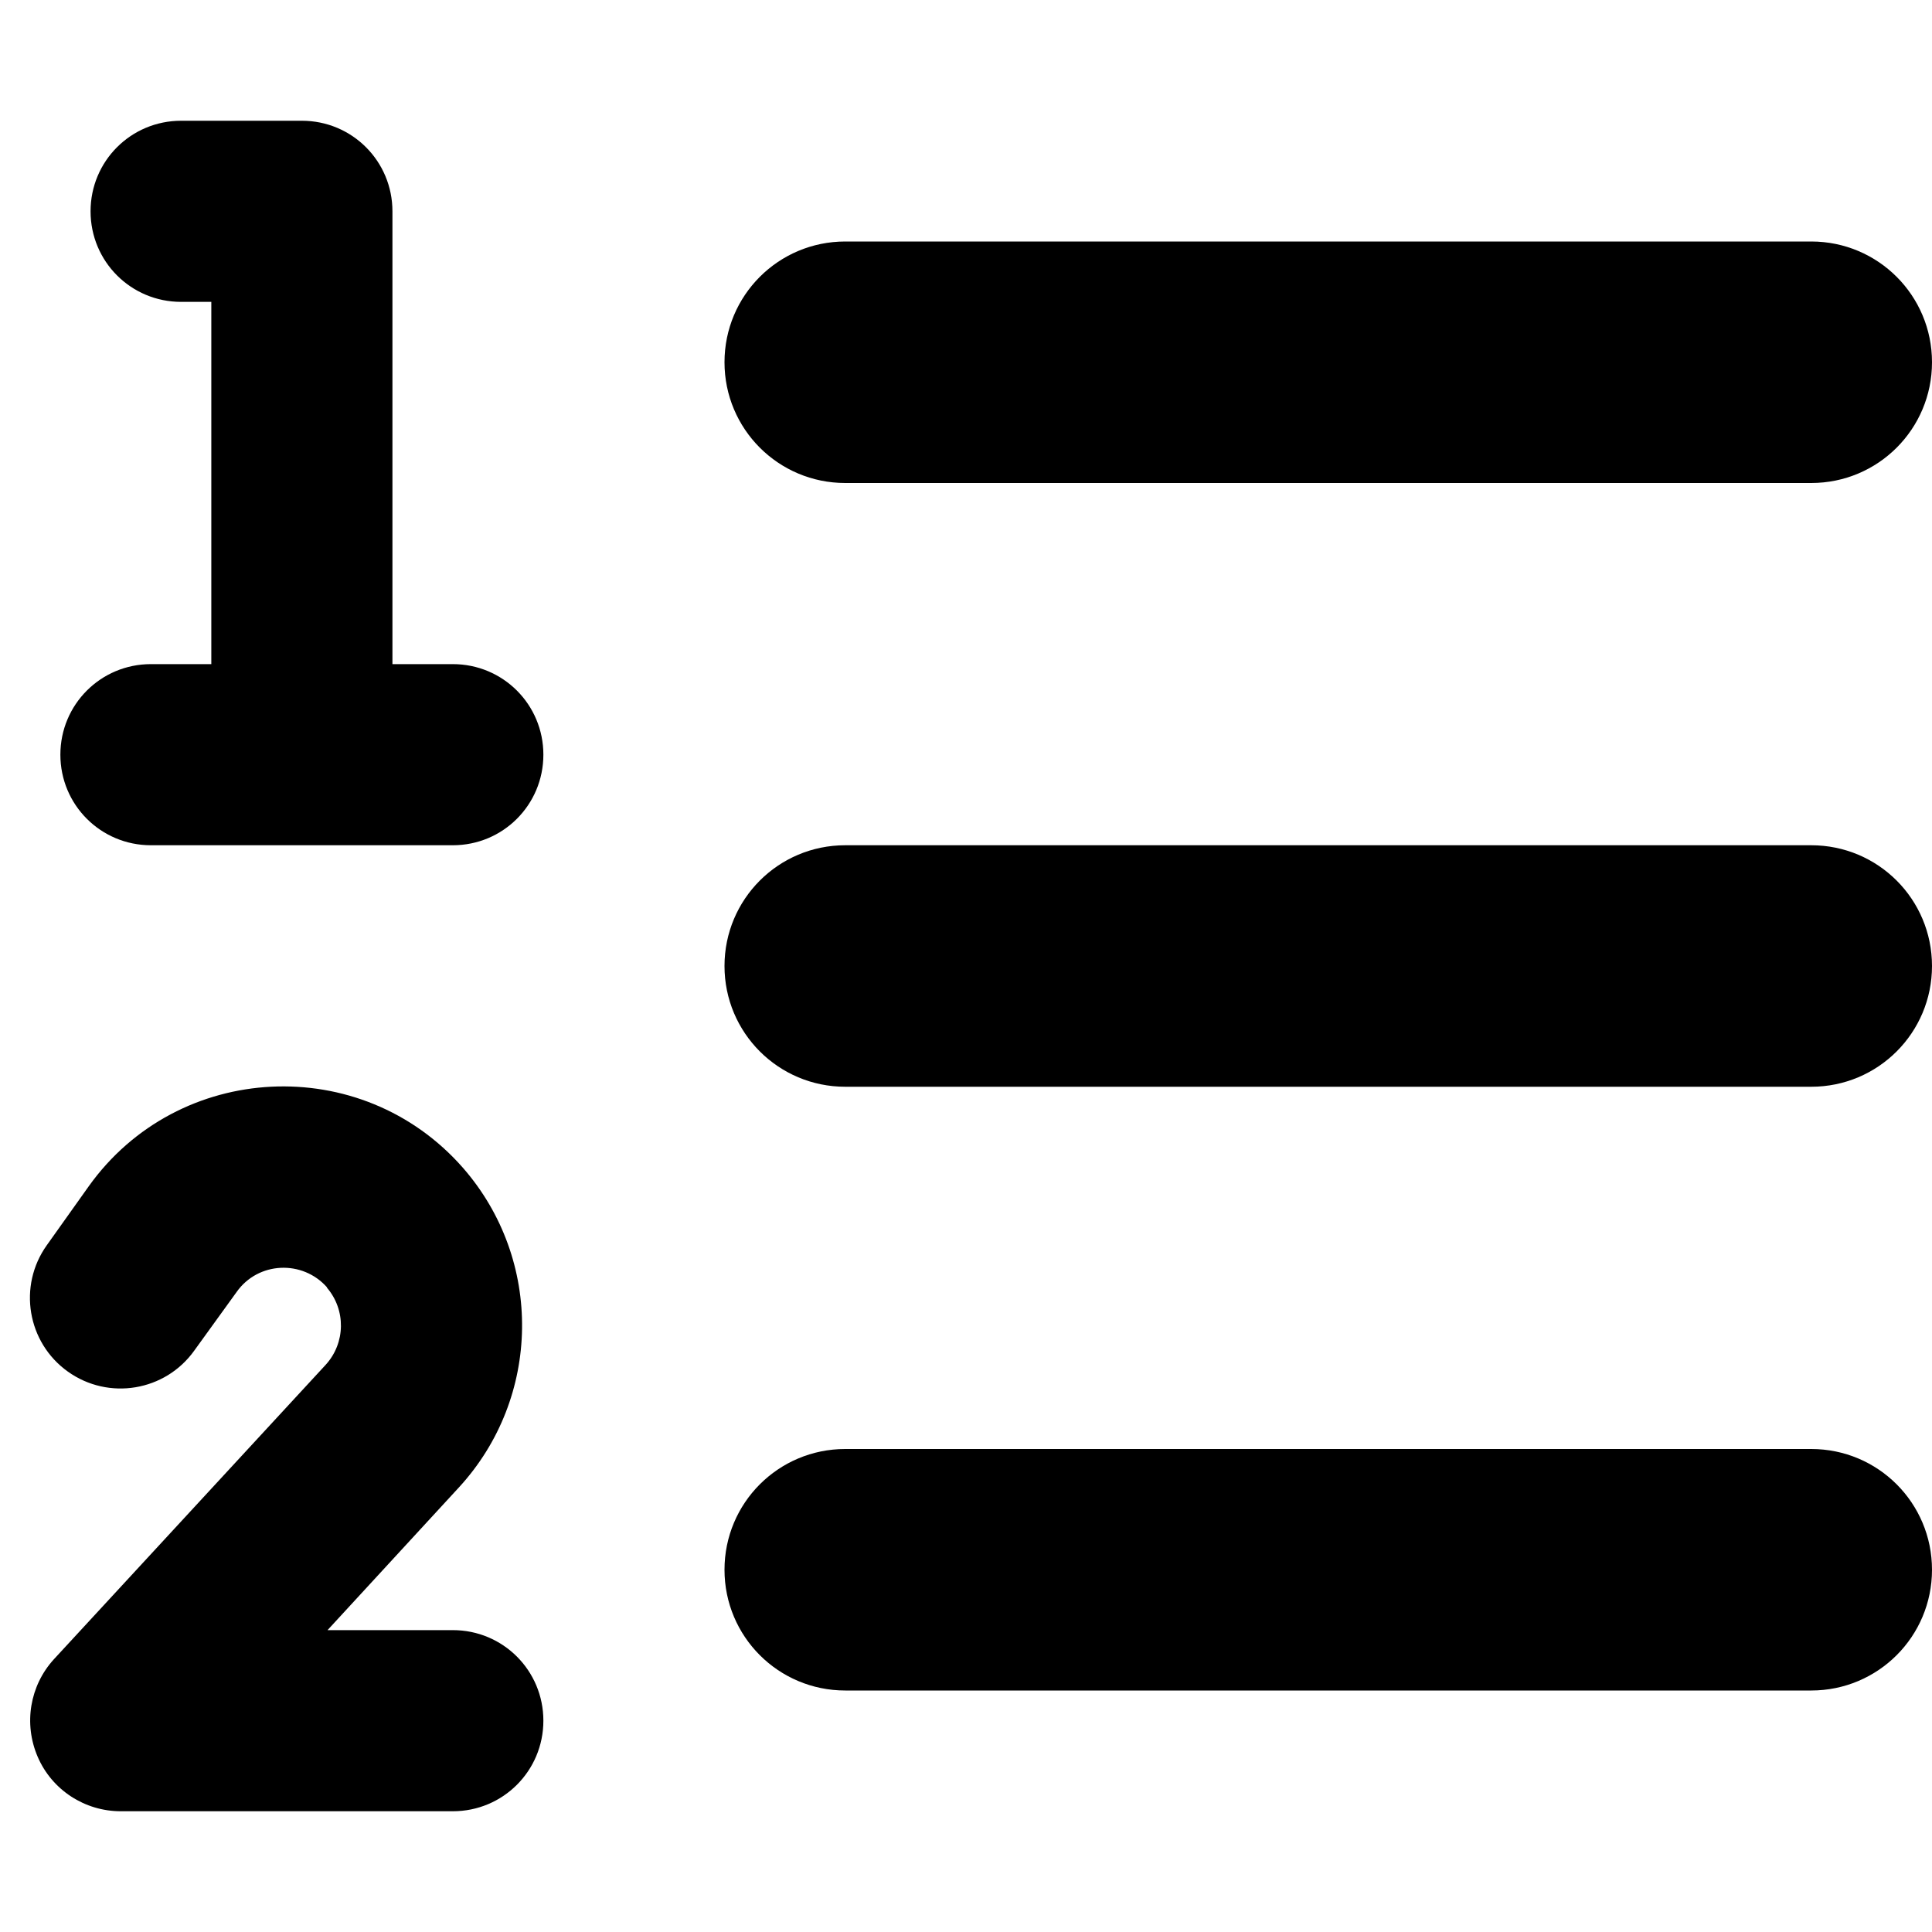
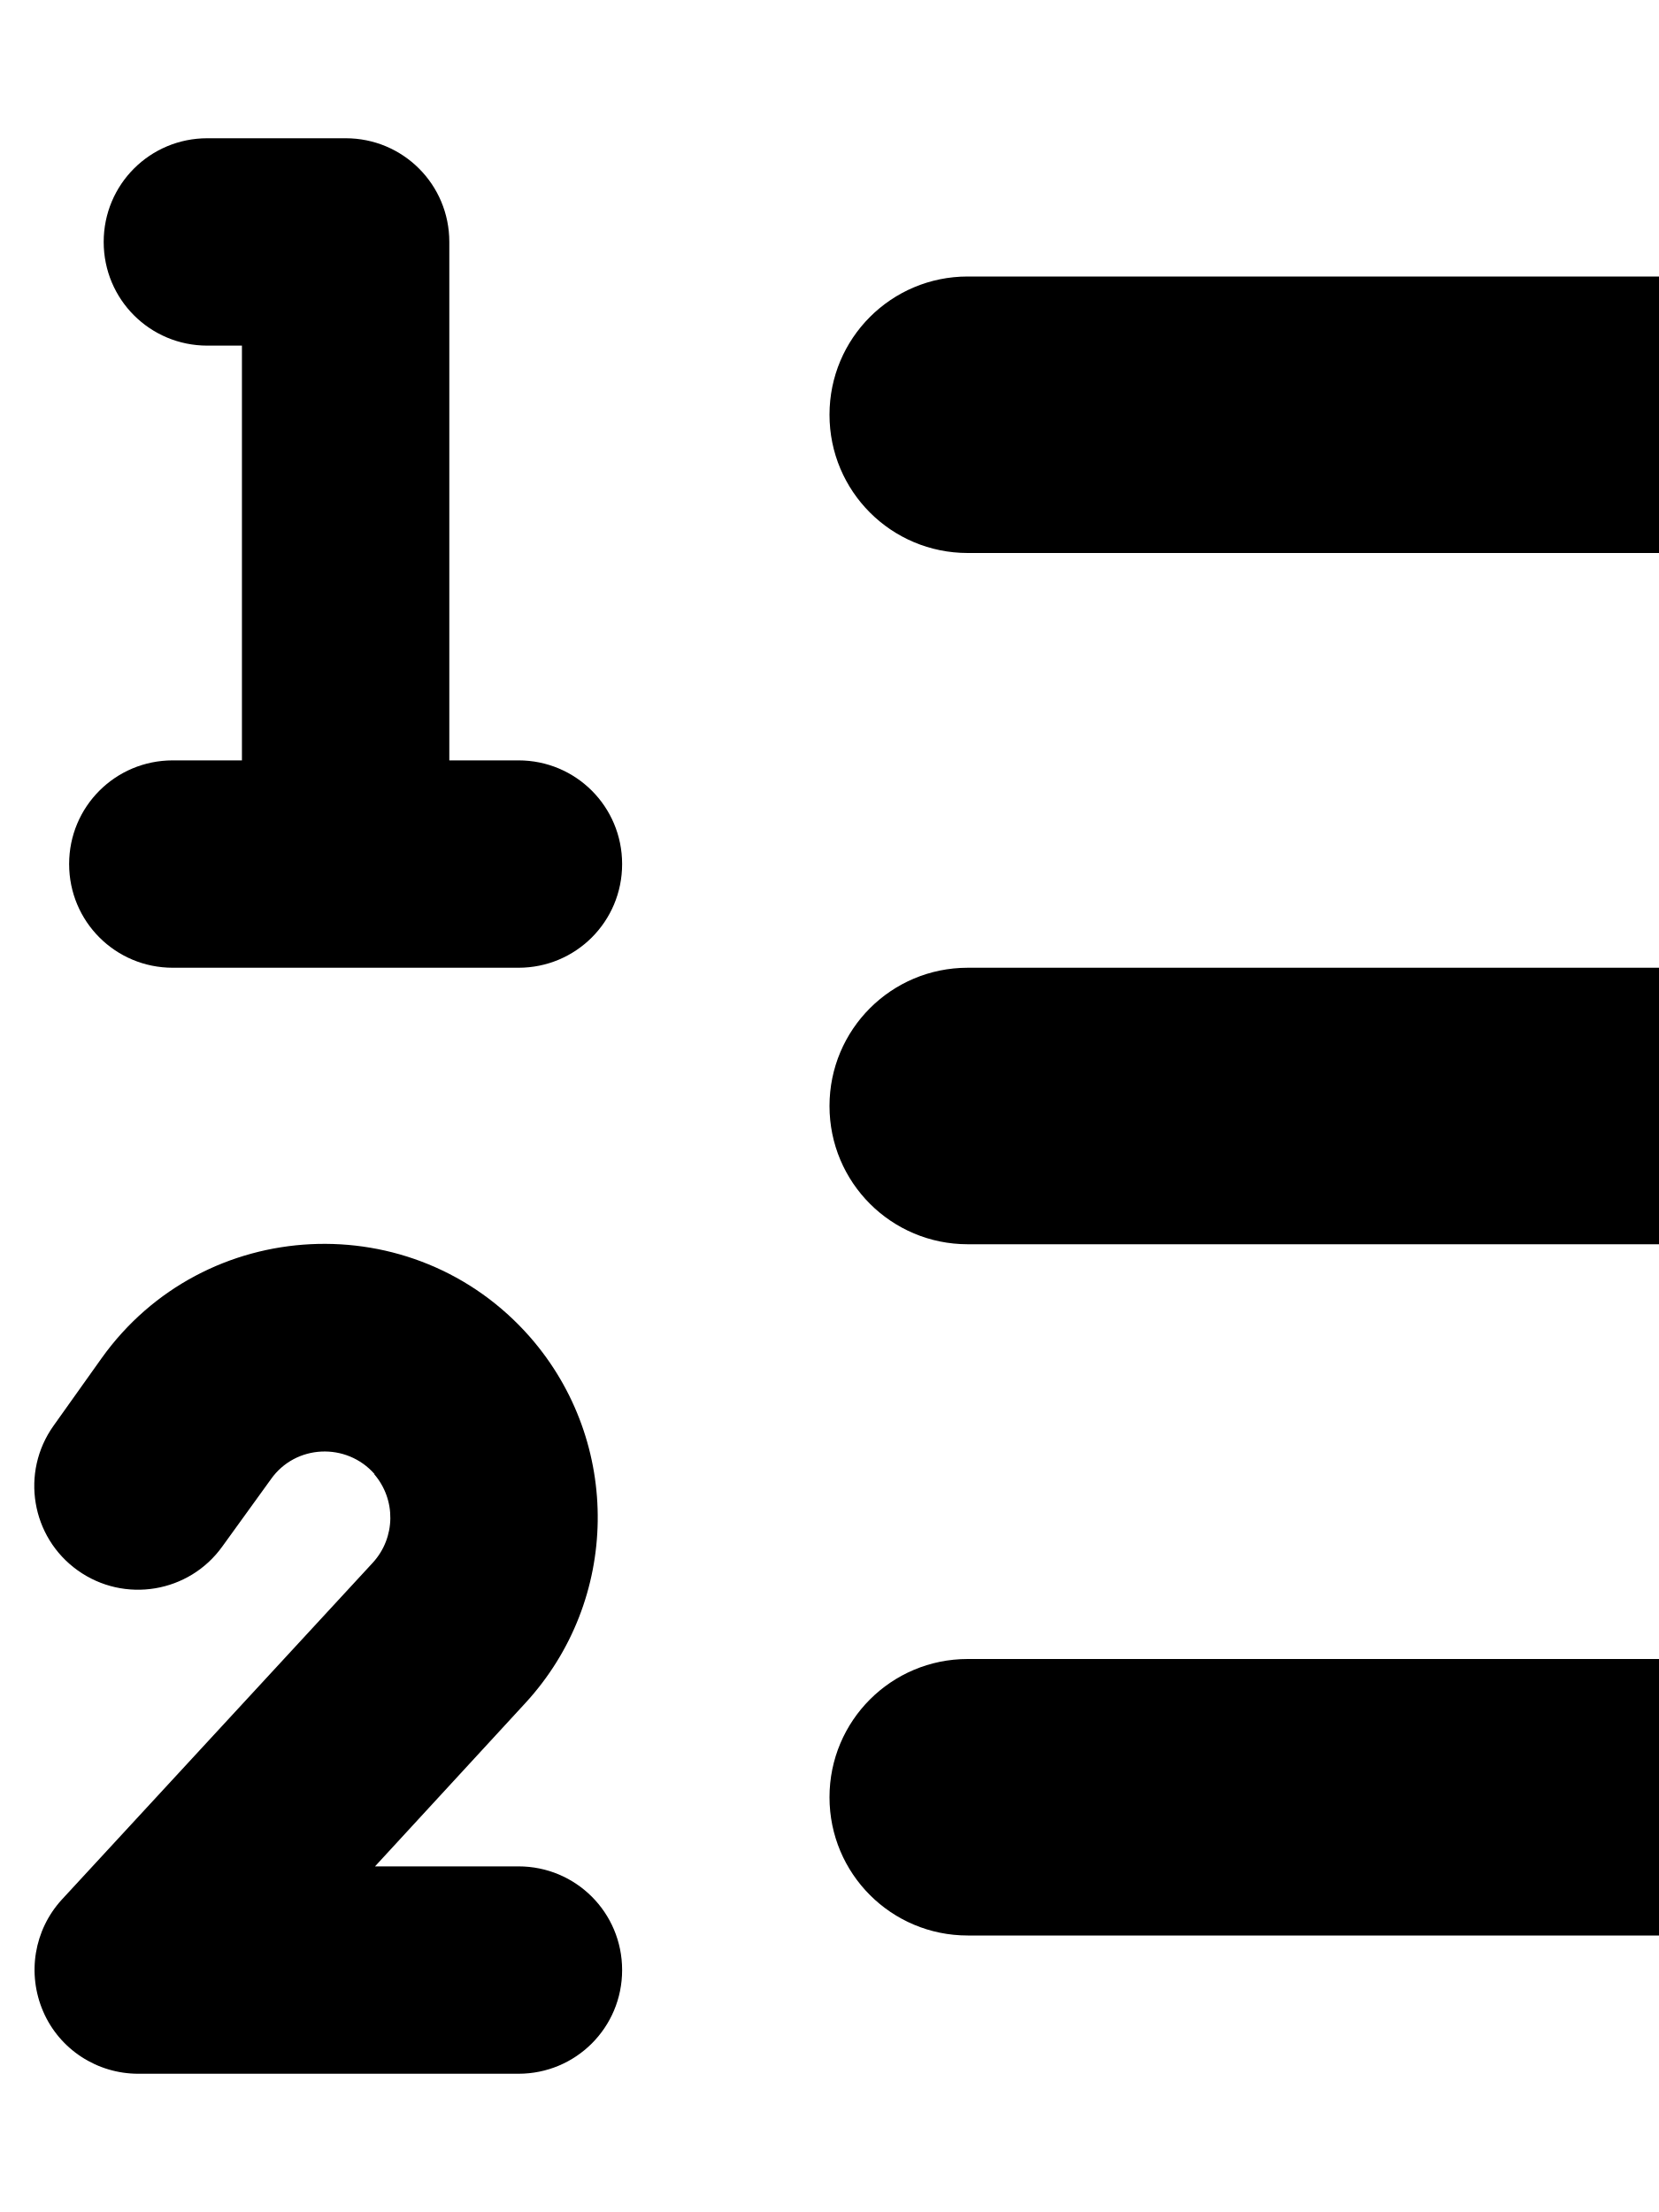
- <svg xmlns="http://www.w3.org/2000/svg" height="16" width="16" viewBox="0 0 512 512">
-   <path d="M24 56c0-13.3 10.7-24 24-24H80c13.3 0 24 10.7 24 24V176h16c13.3 0 24 10.7 24 24s-10.7 24-24 24H40c-13.3 0-24-10.7-24-24s10.7-24 24-24H56V80H48C34.7 80 24 69.3 24 56zM86.7 341.2c-6.5-7.4-18.3-6.9-24 1.2L51.5 357.9c-7.7 10.8-22.7 13.3-33.5 5.6s-13.3-22.7-5.6-33.5l11.1-15.6c23.7-33.2 72.3-35.6 99.2-4.9c21.3 24.4 20.8 60.9-1.1 84.7L86.8 432H120c13.3 0 24 10.7 24 24s-10.7 24-24 24H32c-9.5 0-18.2-5.6-22-14.4s-2.1-18.9 4.3-25.9l72-78c5.3-5.8 5.4-14.6 .3-20.5zM224 64H480c17.7 0 32 14.3 32 32s-14.3 32-32 32H224c-17.7 0-32-14.3-32-32s14.3-32 32-32zm0 160H480c17.7 0 32 14.3 32 32s-14.3 32-32 32H224c-17.7 0-32-14.3-32-32s14.3-32 32-32zm0 160H480c17.7 0 32 14.3 32 32s-14.3 32-32 32H224c-17.7 0-32-14.3-32-32s14.3-32 32-32z" />
+ <svg xmlns="http://www.w3.org/2000/svg" height="16" width="12" fill="currentColor" dataSlot="icon" viewBox="0 0 384 512">
+   <path opacity="1" fill="currentColor" d="M24 56c0-13.3 10.7-24 24-24H80c13.3 0 24 10.7 24 24V176h16c13.3 0 24 10.7 24 24s-10.7 24-24 24H40c-13.3 0-24-10.7-24-24s10.7-24 24-24H56V80H48C34.7 80 24 69.3 24 56zM86.7 341.2c-6.5-7.4-18.3-6.9-24 1.2L51.5 357.9c-7.7 10.8-22.7 13.3-33.5 5.6s-13.3-22.7-5.6-33.5l11.1-15.6c23.7-33.2 72.3-35.6 99.2-4.9c21.3 24.4 20.8 60.9-1.1 84.7L86.8 432H120c13.3 0 24 10.7 24 24s-10.7 24-24 24H32c-9.5 0-18.2-5.6-22-14.4s-2.1-18.9 4.3-25.9l72-78c5.3-5.8 5.4-14.6 .3-20.5zM224 64H480c17.7 0 32 14.3 32 32s-14.3 32-32 32H224c-17.7 0-32-14.3-32-32s14.3-32 32-32zm0 160H480c17.7 0 32 14.3 32 32s-14.3 32-32 32H224c-17.7 0-32-14.3-32-32s14.3-32 32-32zm0 160H480c17.7 0 32 14.3 32 32s-14.3 32-32 32H224c-17.7 0-32-14.3-32-32s14.3-32 32-32z" />
</svg>
